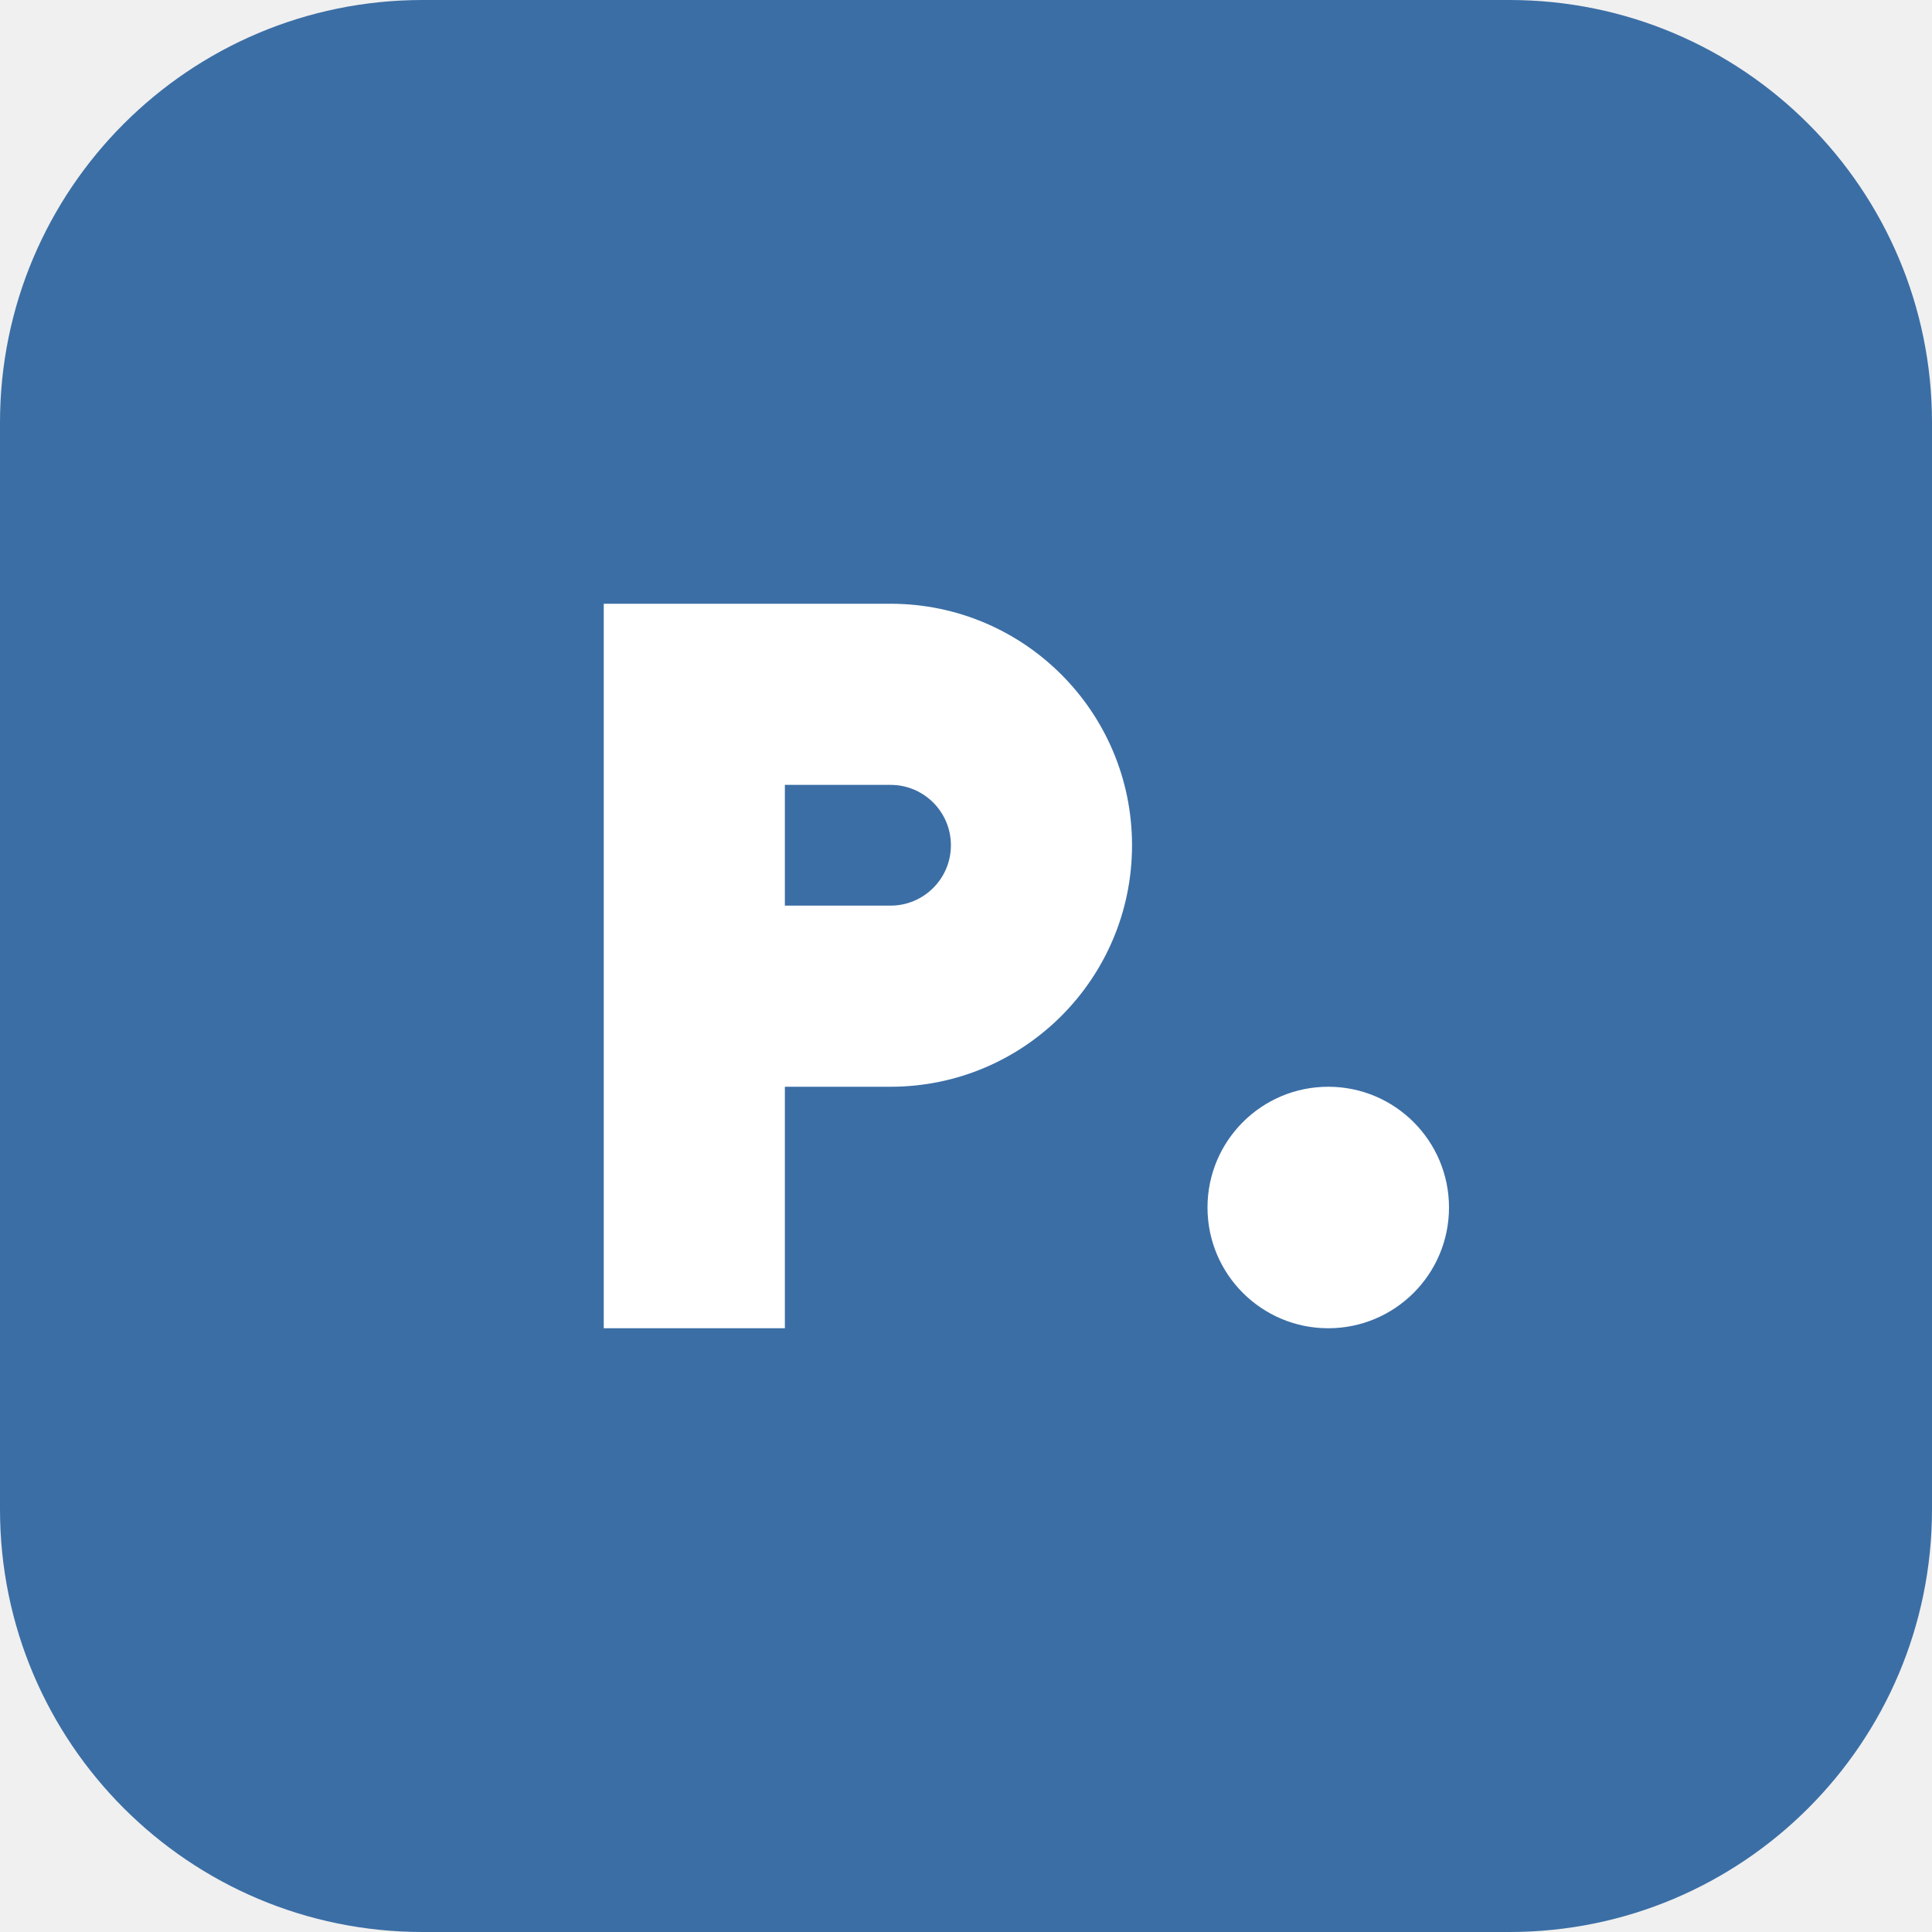
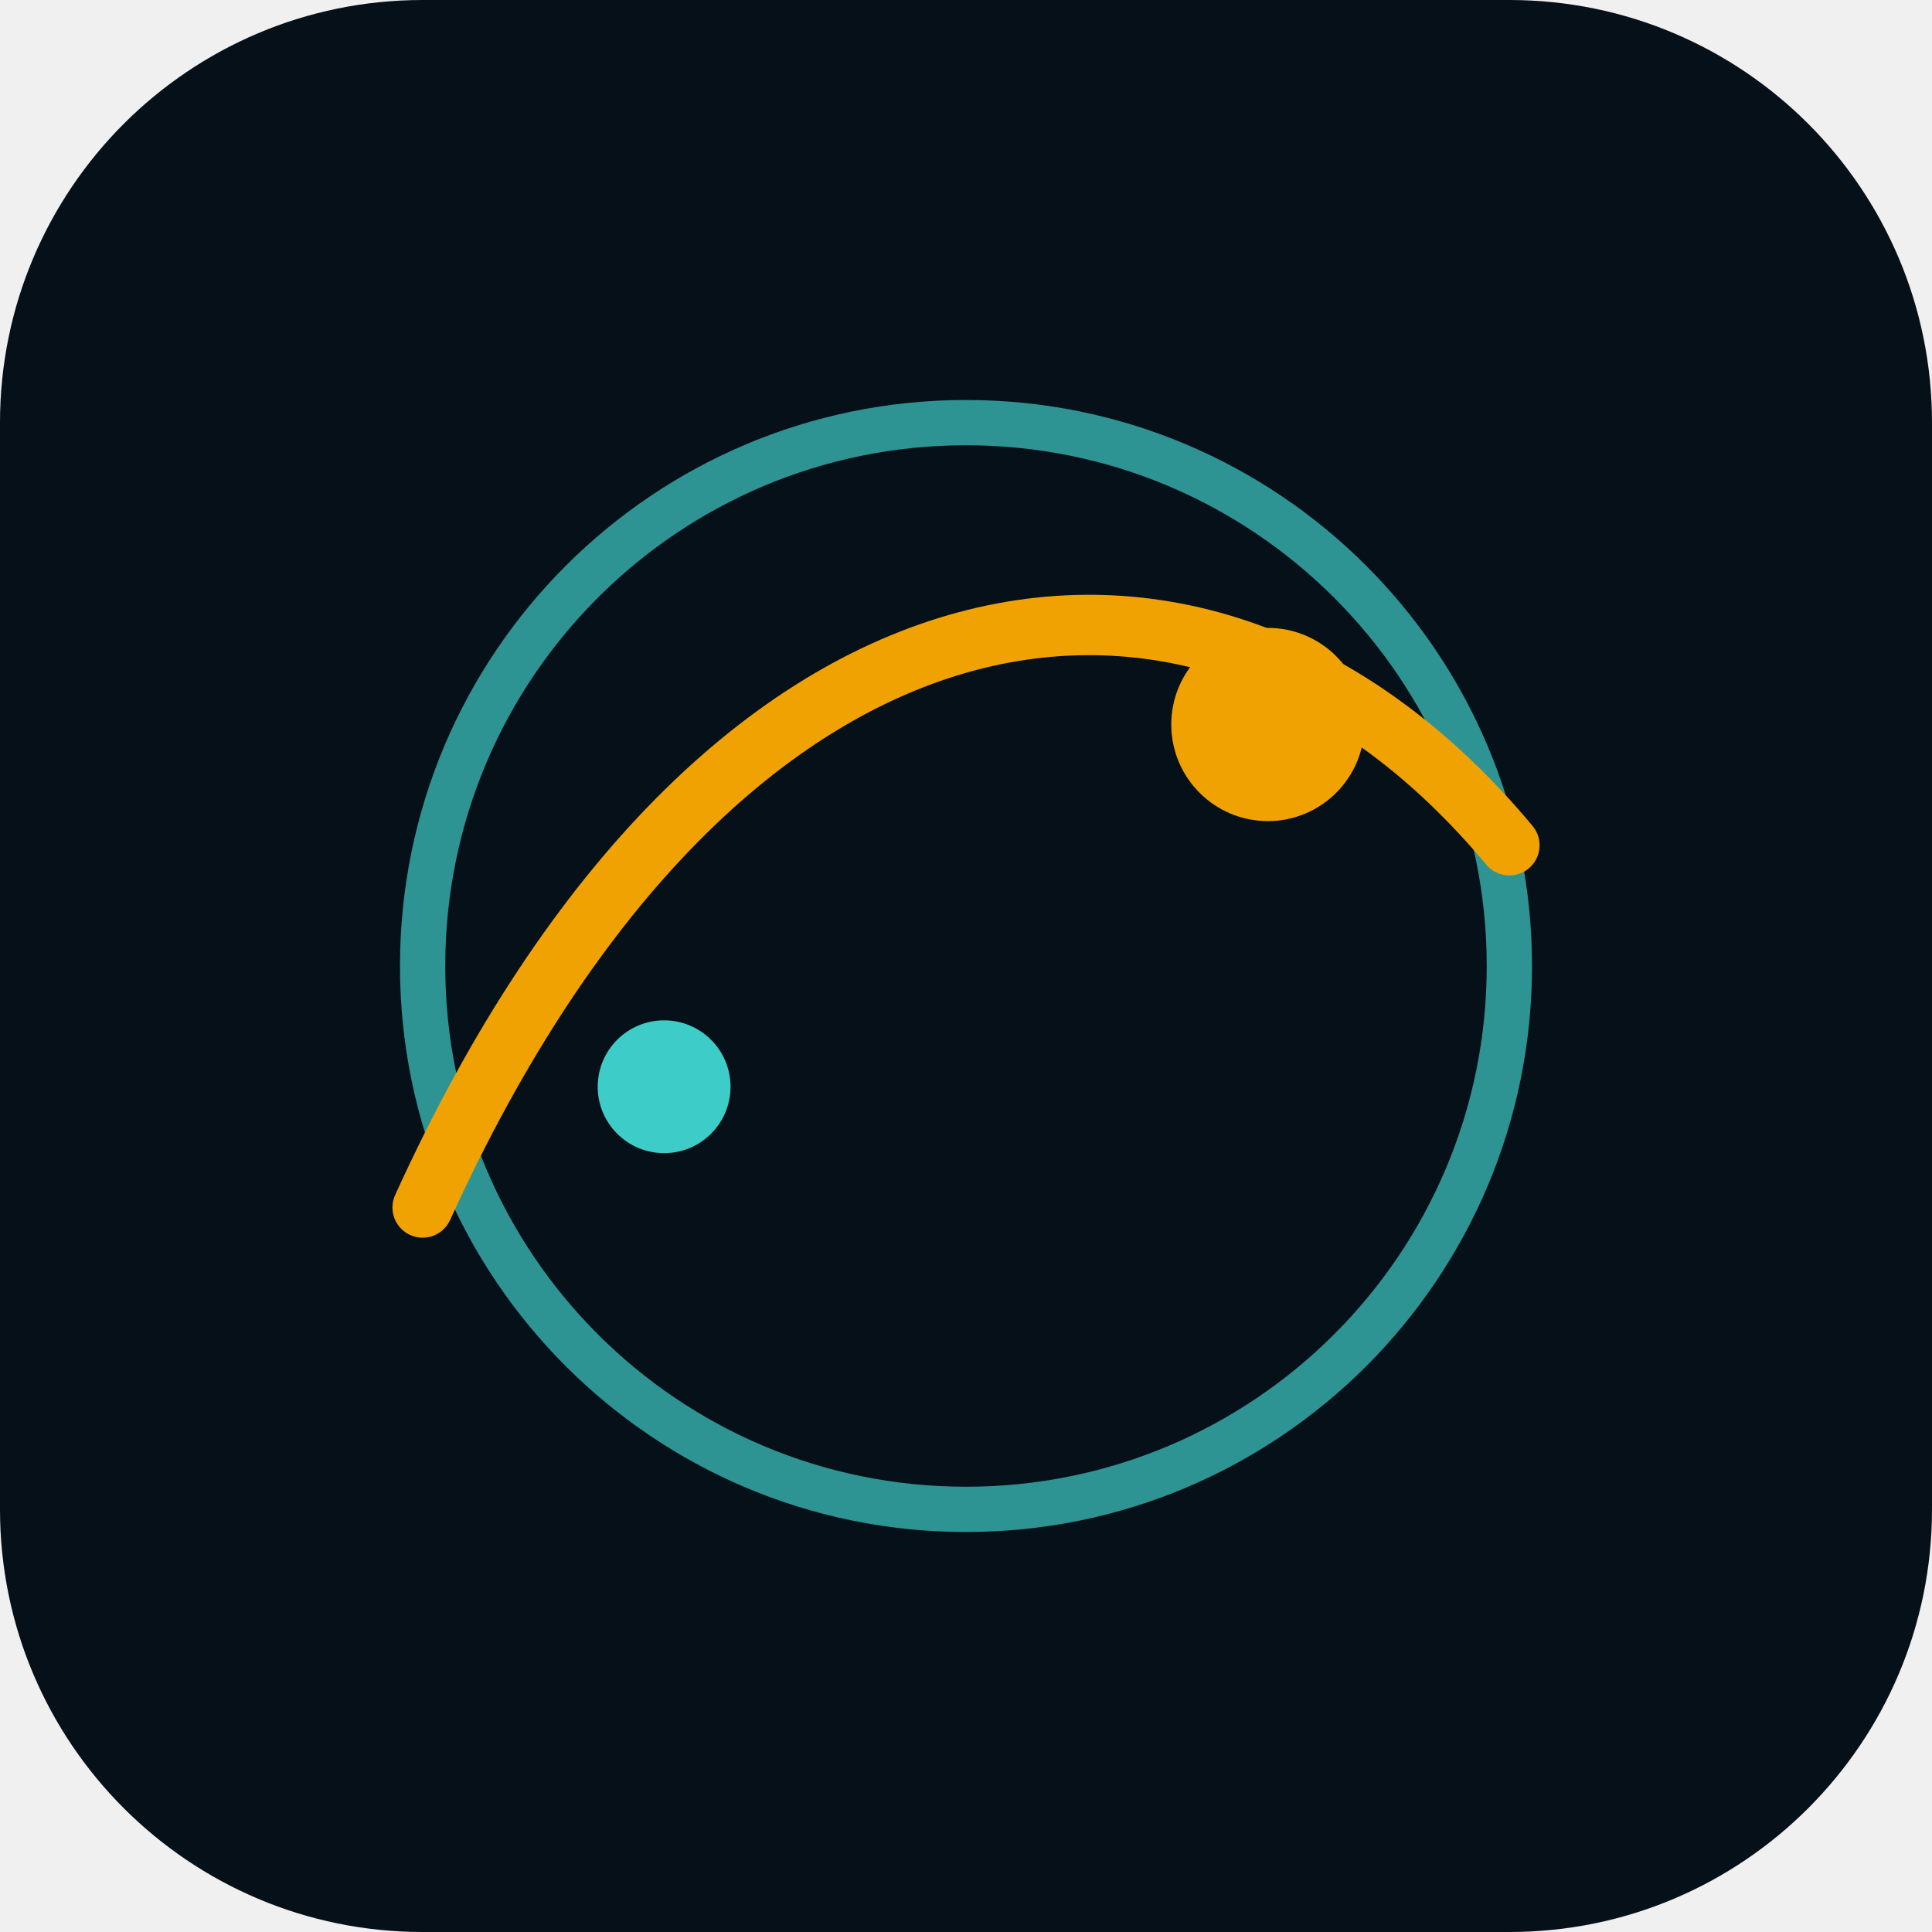
<svg xmlns="http://www.w3.org/2000/svg" viewBox="0 0 64 64" role="img" aria-label="Miss Holi Voyage">
-   <rect width="64" height="64" rx="14" fill="#3b6ea5" />
-   <path d="M20 44V20h9.5a8 8 0 0 1 0 16H26v8h-6Zm6-14h3.5a2 2 0 0 0 0-4H26v4Z" fill="#ffffff" />
-   <circle cx="44" cy="40" r="4" fill="#ffffff" />
+   <rect width="64" height="64" rx="14" fill="#061018" />
+   <circle cx="32" cy="32" r="18" fill="none" stroke="#3dccc7" stroke-width="1.5" opacity="0.7" />
+   <path d="M14 40 C 24 18, 40 16, 50 28" fill="none" stroke="#f0a202" stroke-width="2" stroke-linecap="round" />
+   <circle cx="42" cy="24" r="3.2" fill="#f0a202" />
+   <circle cx="22" cy="36" r="2.2" fill="#3dccc7" />
</svg>
